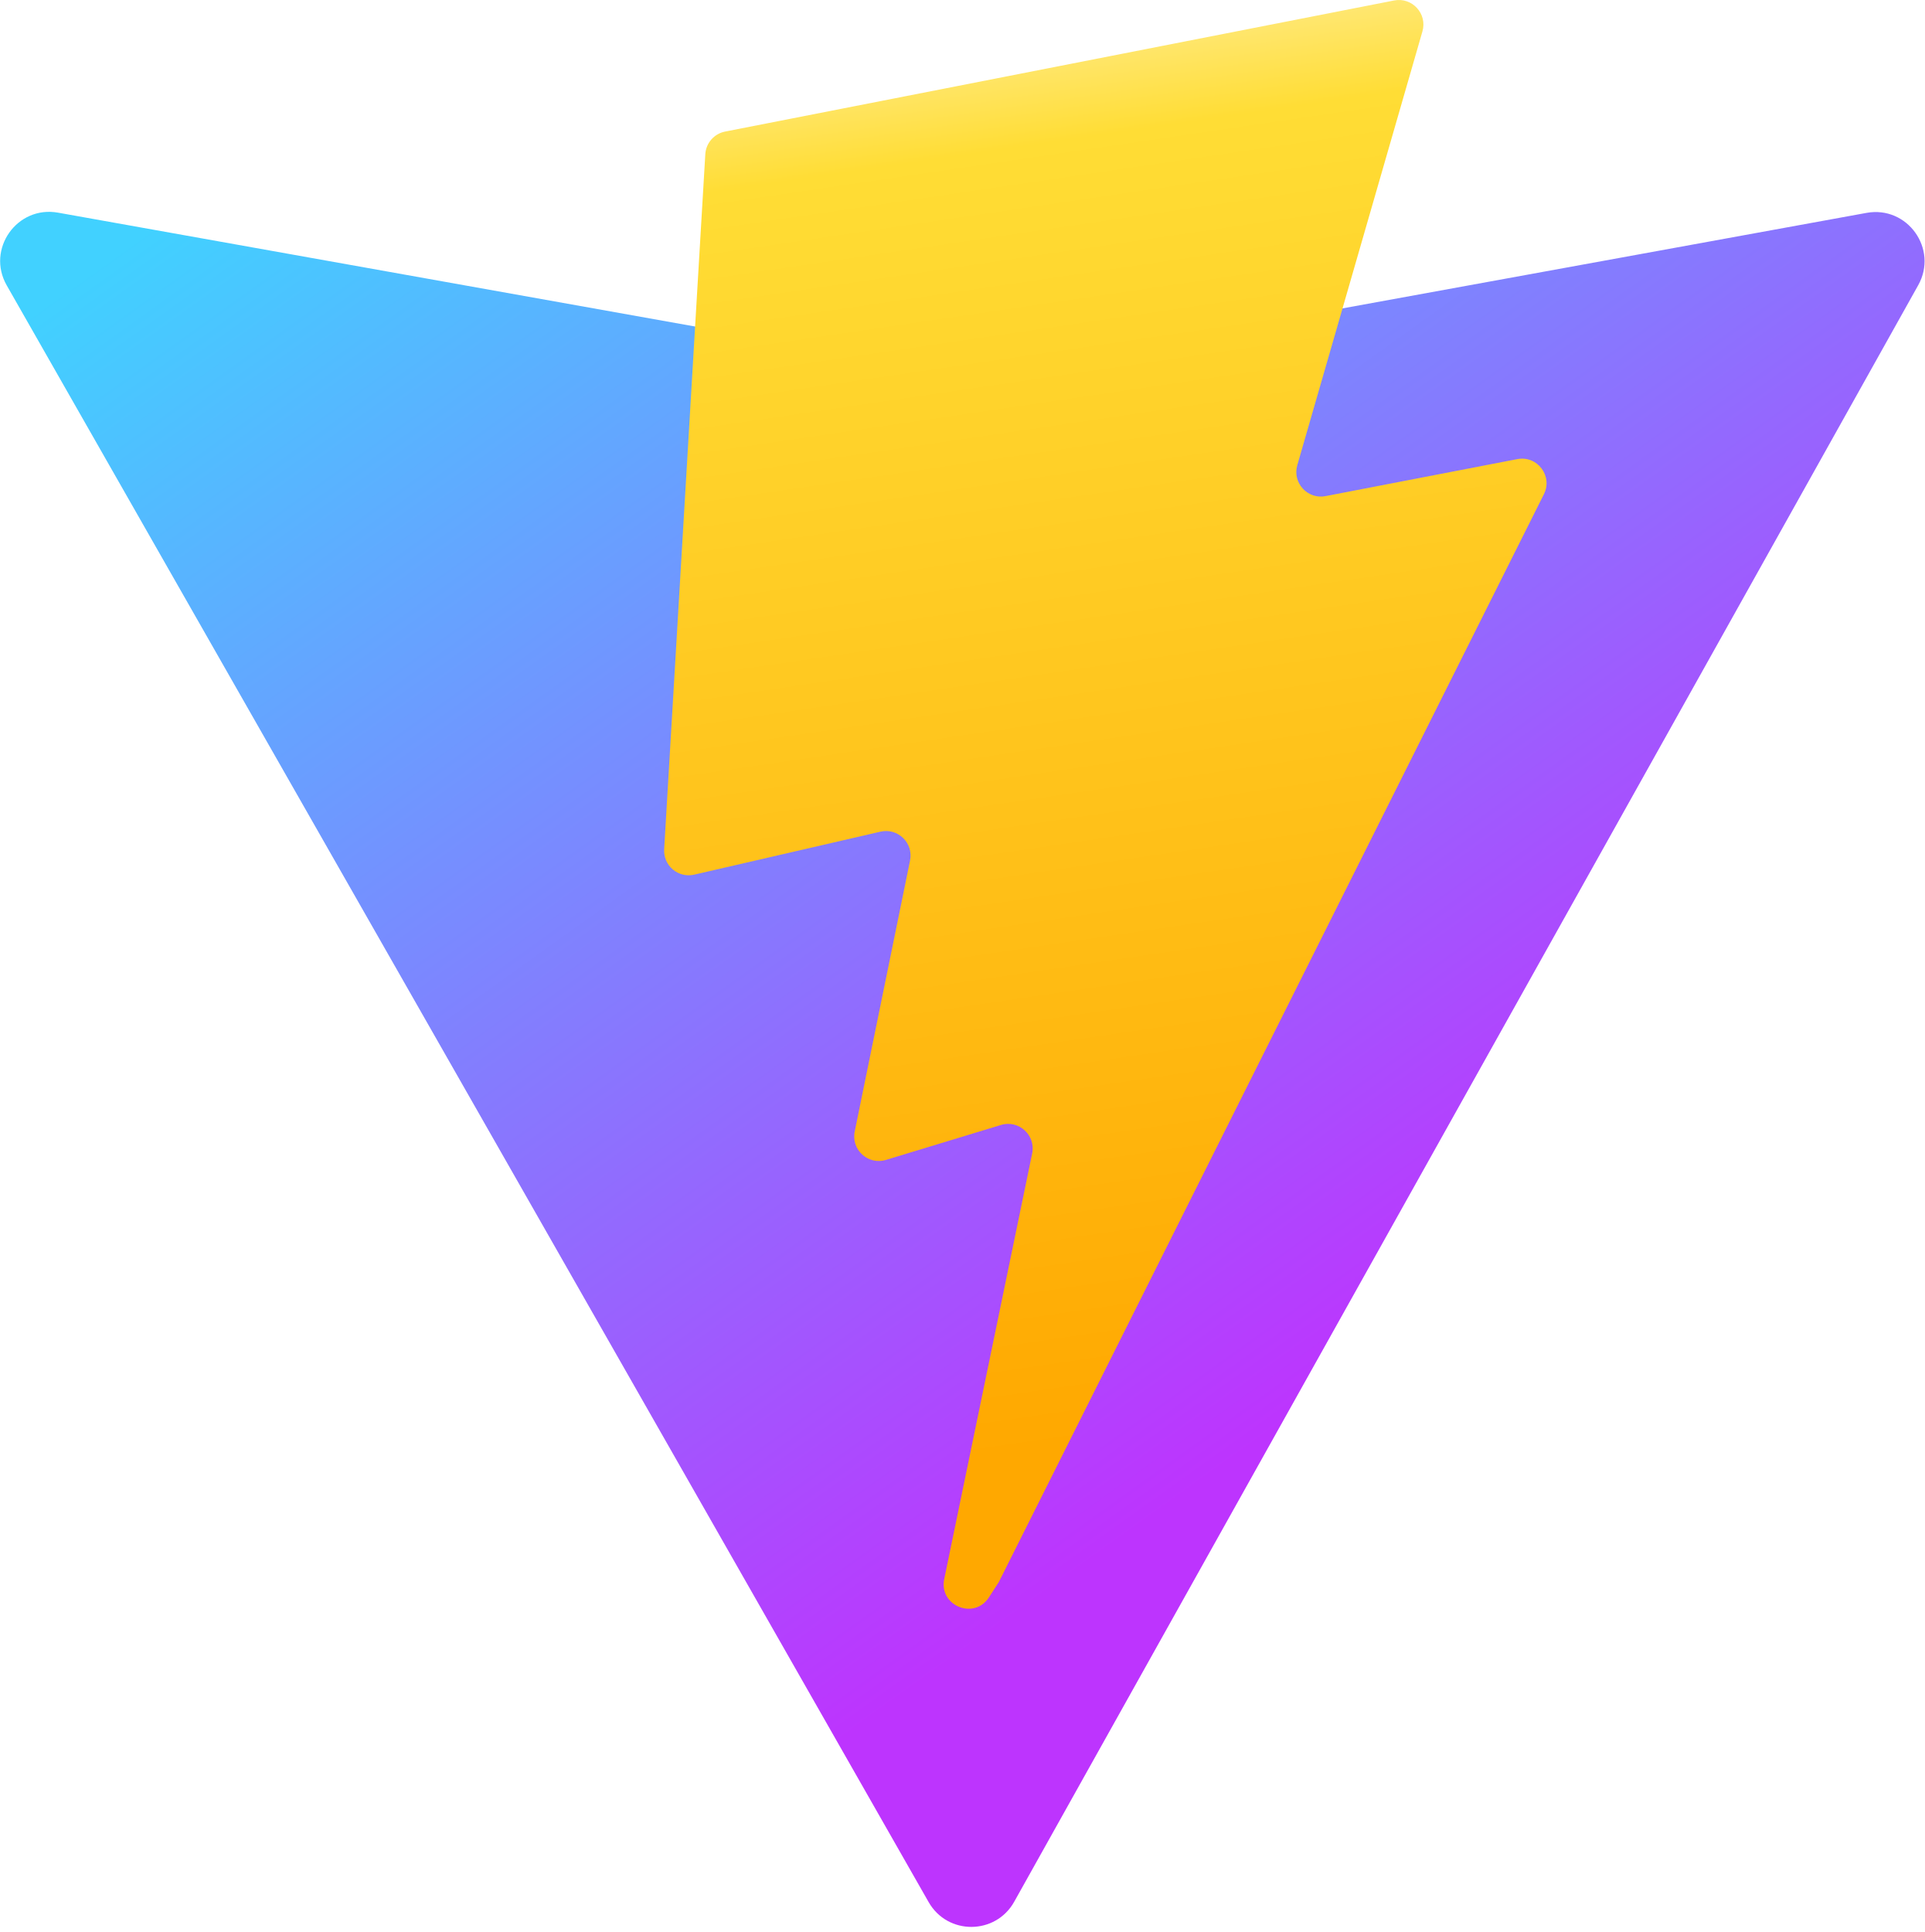
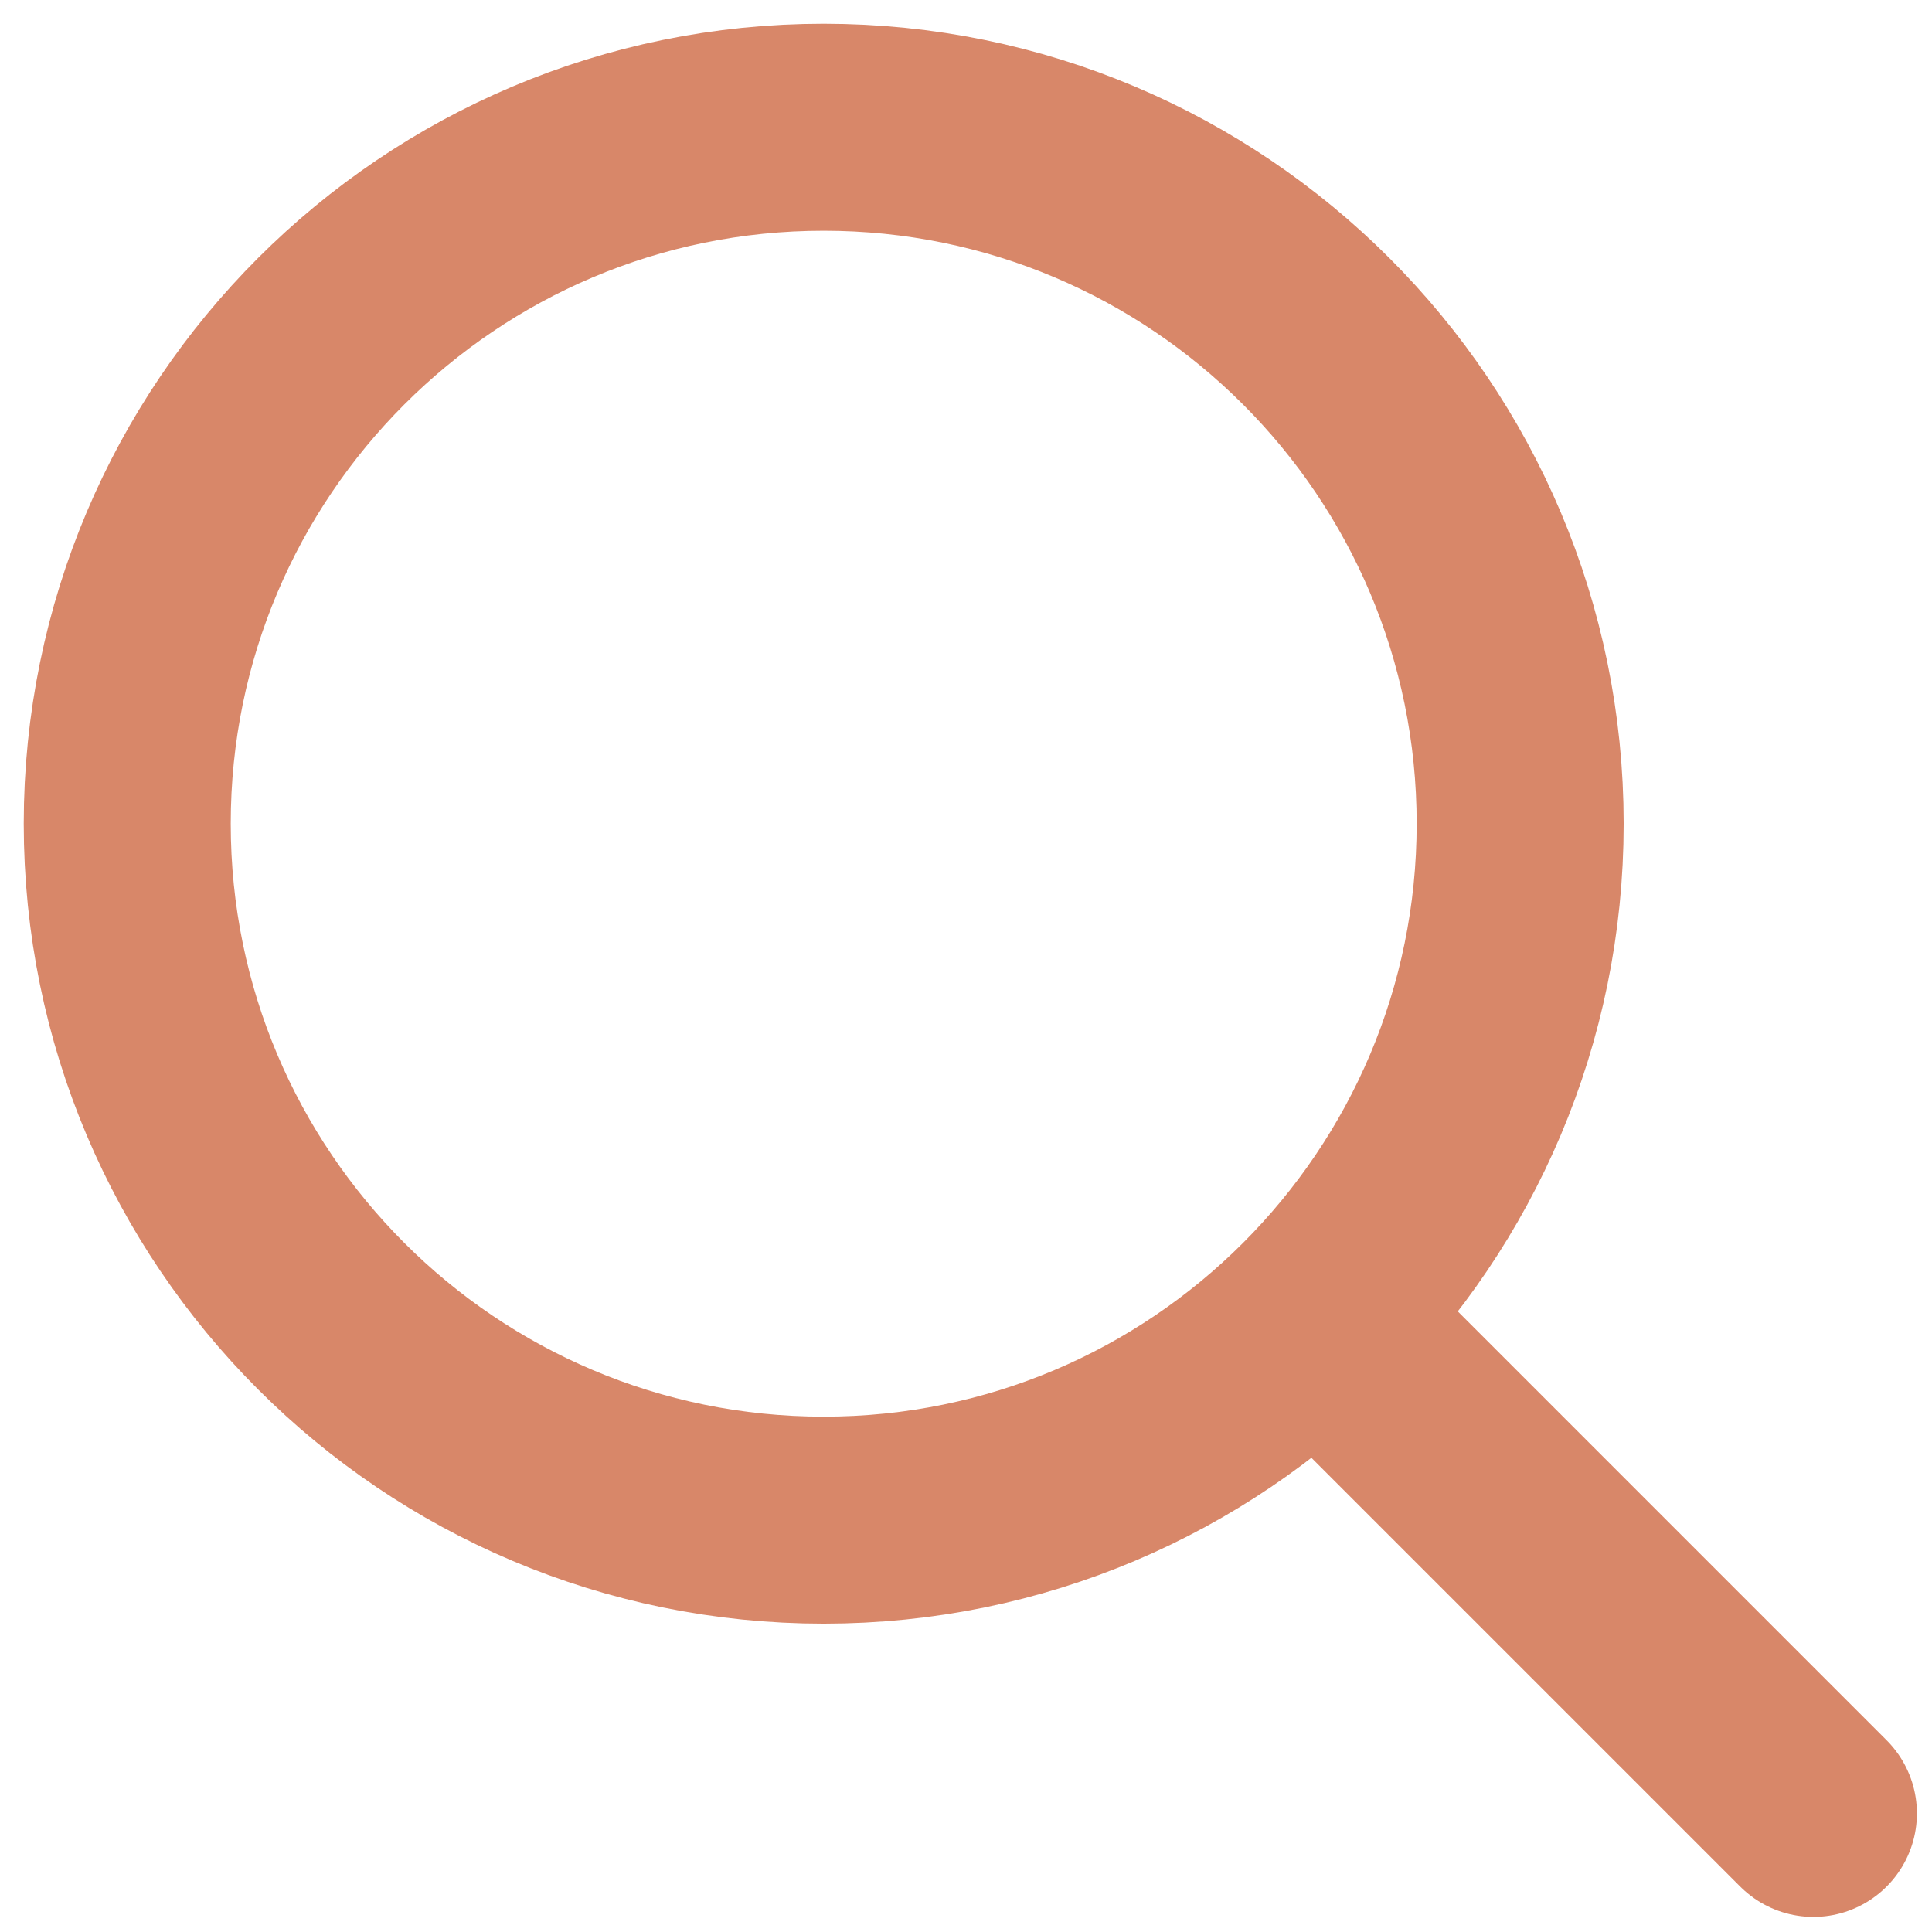
- <svg xmlns="http://www.w3.org/2000/svg" aria-hidden="true" role="img" class="iconify iconify--logos" width="31.88" height="32" preserveAspectRatio="xMidYMid meet" viewBox="0 0 256 257">
-   <defs>
-     <linearGradient id="IconifyId1813088fe1fbc01fb466" x1="-.828%" x2="57.636%" y1="7.652%" y2="78.411%">
-       <stop offset="0%" stop-color="#41D1FF" />
-       <stop offset="100%" stop-color="#BD34FE" />
-     </linearGradient>
-     <linearGradient id="IconifyId1813088fe1fbc01fb467" x1="43.376%" x2="50.316%" y1="2.242%" y2="89.03%">
-       <stop offset="0%" stop-color="#FFEA83" />
-       <stop offset="8.333%" stop-color="#FFDD35" />
-       <stop offset="100%" stop-color="#FFA800" />
-     </linearGradient>
-   </defs>
-   <path fill="url(#IconifyId1813088fe1fbc01fb466)" d="M255.153 37.938L134.897 252.976c-2.483 4.44-8.862 4.466-11.382.048L.875 37.958c-2.746-4.814 1.371-10.646 6.827-9.67l120.385 21.517a6.537 6.537 0 0 0 2.322-.004l117.867-21.483c5.438-.991 9.574 4.796 6.877 9.62Z" />
-   <path fill="url(#IconifyId1813088fe1fbc01fb467)" d="M185.432.063L96.44 17.501a3.268 3.268 0 0 0-2.634 3.014l-5.474 92.456a3.268 3.268 0 0 0 3.997 3.378l24.777-5.718c2.318-.535 4.413 1.507 3.936 3.838l-7.361 36.047c-.495 2.426 1.782 4.5 4.151 3.78l15.304-4.649c2.372-.72 4.652 1.36 4.15 3.788l-11.698 56.621c-.732 3.542 3.979 5.473 5.943 2.437l1.313-2.028l72.516-144.72c1.215-2.423-.88-5.186-3.54-4.672l-25.505 4.922c-2.396.462-4.435-1.77-3.759-4.114l16.646-57.705c.677-2.35-1.37-4.583-3.769-4.113Z" />
+ <svg xmlns="http://www.w3.org/2000/svg" width="42" height="42" viewBox="0 0 42 42" fill="none">
+   <path d="M29.859 29.859L39.422 39.422" stroke="#D88769" stroke-width="4.5" stroke-linecap="round" stroke-linejoin="round" />
+   <path d="M17.906 33.047C26.268 33.047 33.047 26.268 33.047 17.906C33.047 9.544 26.268 2.766 17.906 2.766C9.544 2.766 2.766 9.544 2.766 17.906C2.766 26.268 9.544 33.047 17.906 33.047Z" stroke="#D88769" stroke-width="4.5" stroke-linecap="round" stroke-linejoin="round" />
</svg>
